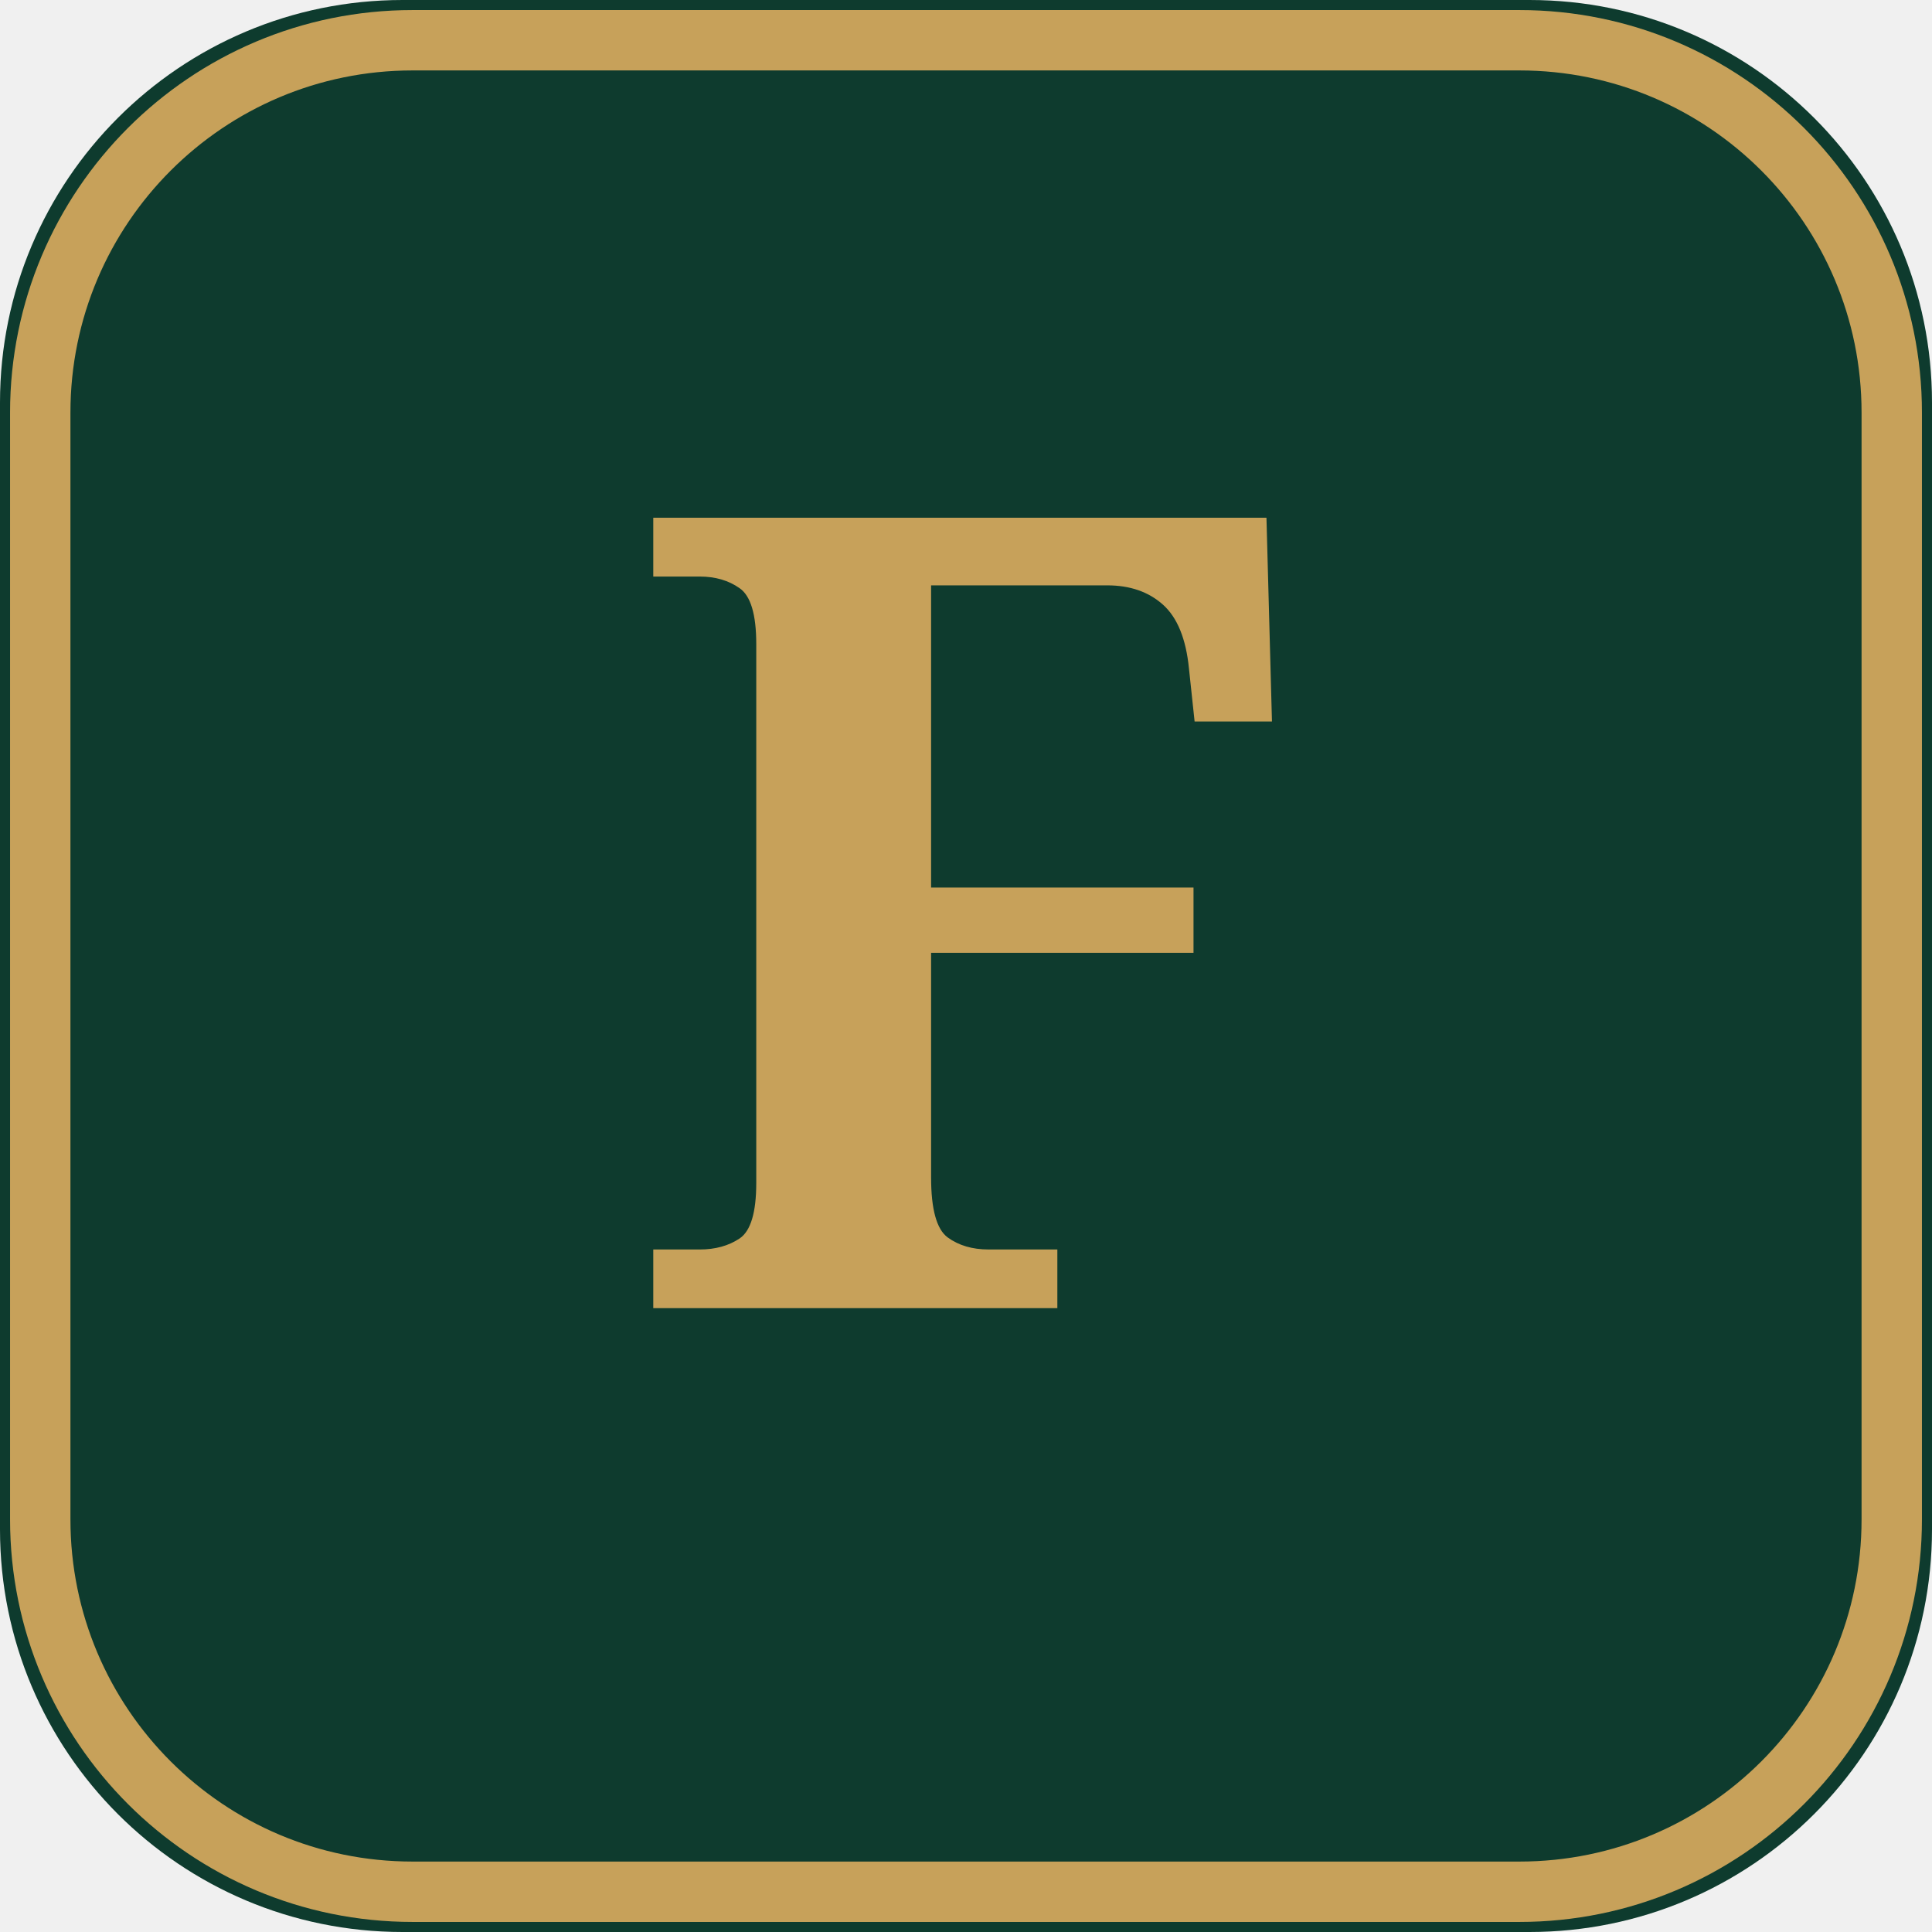
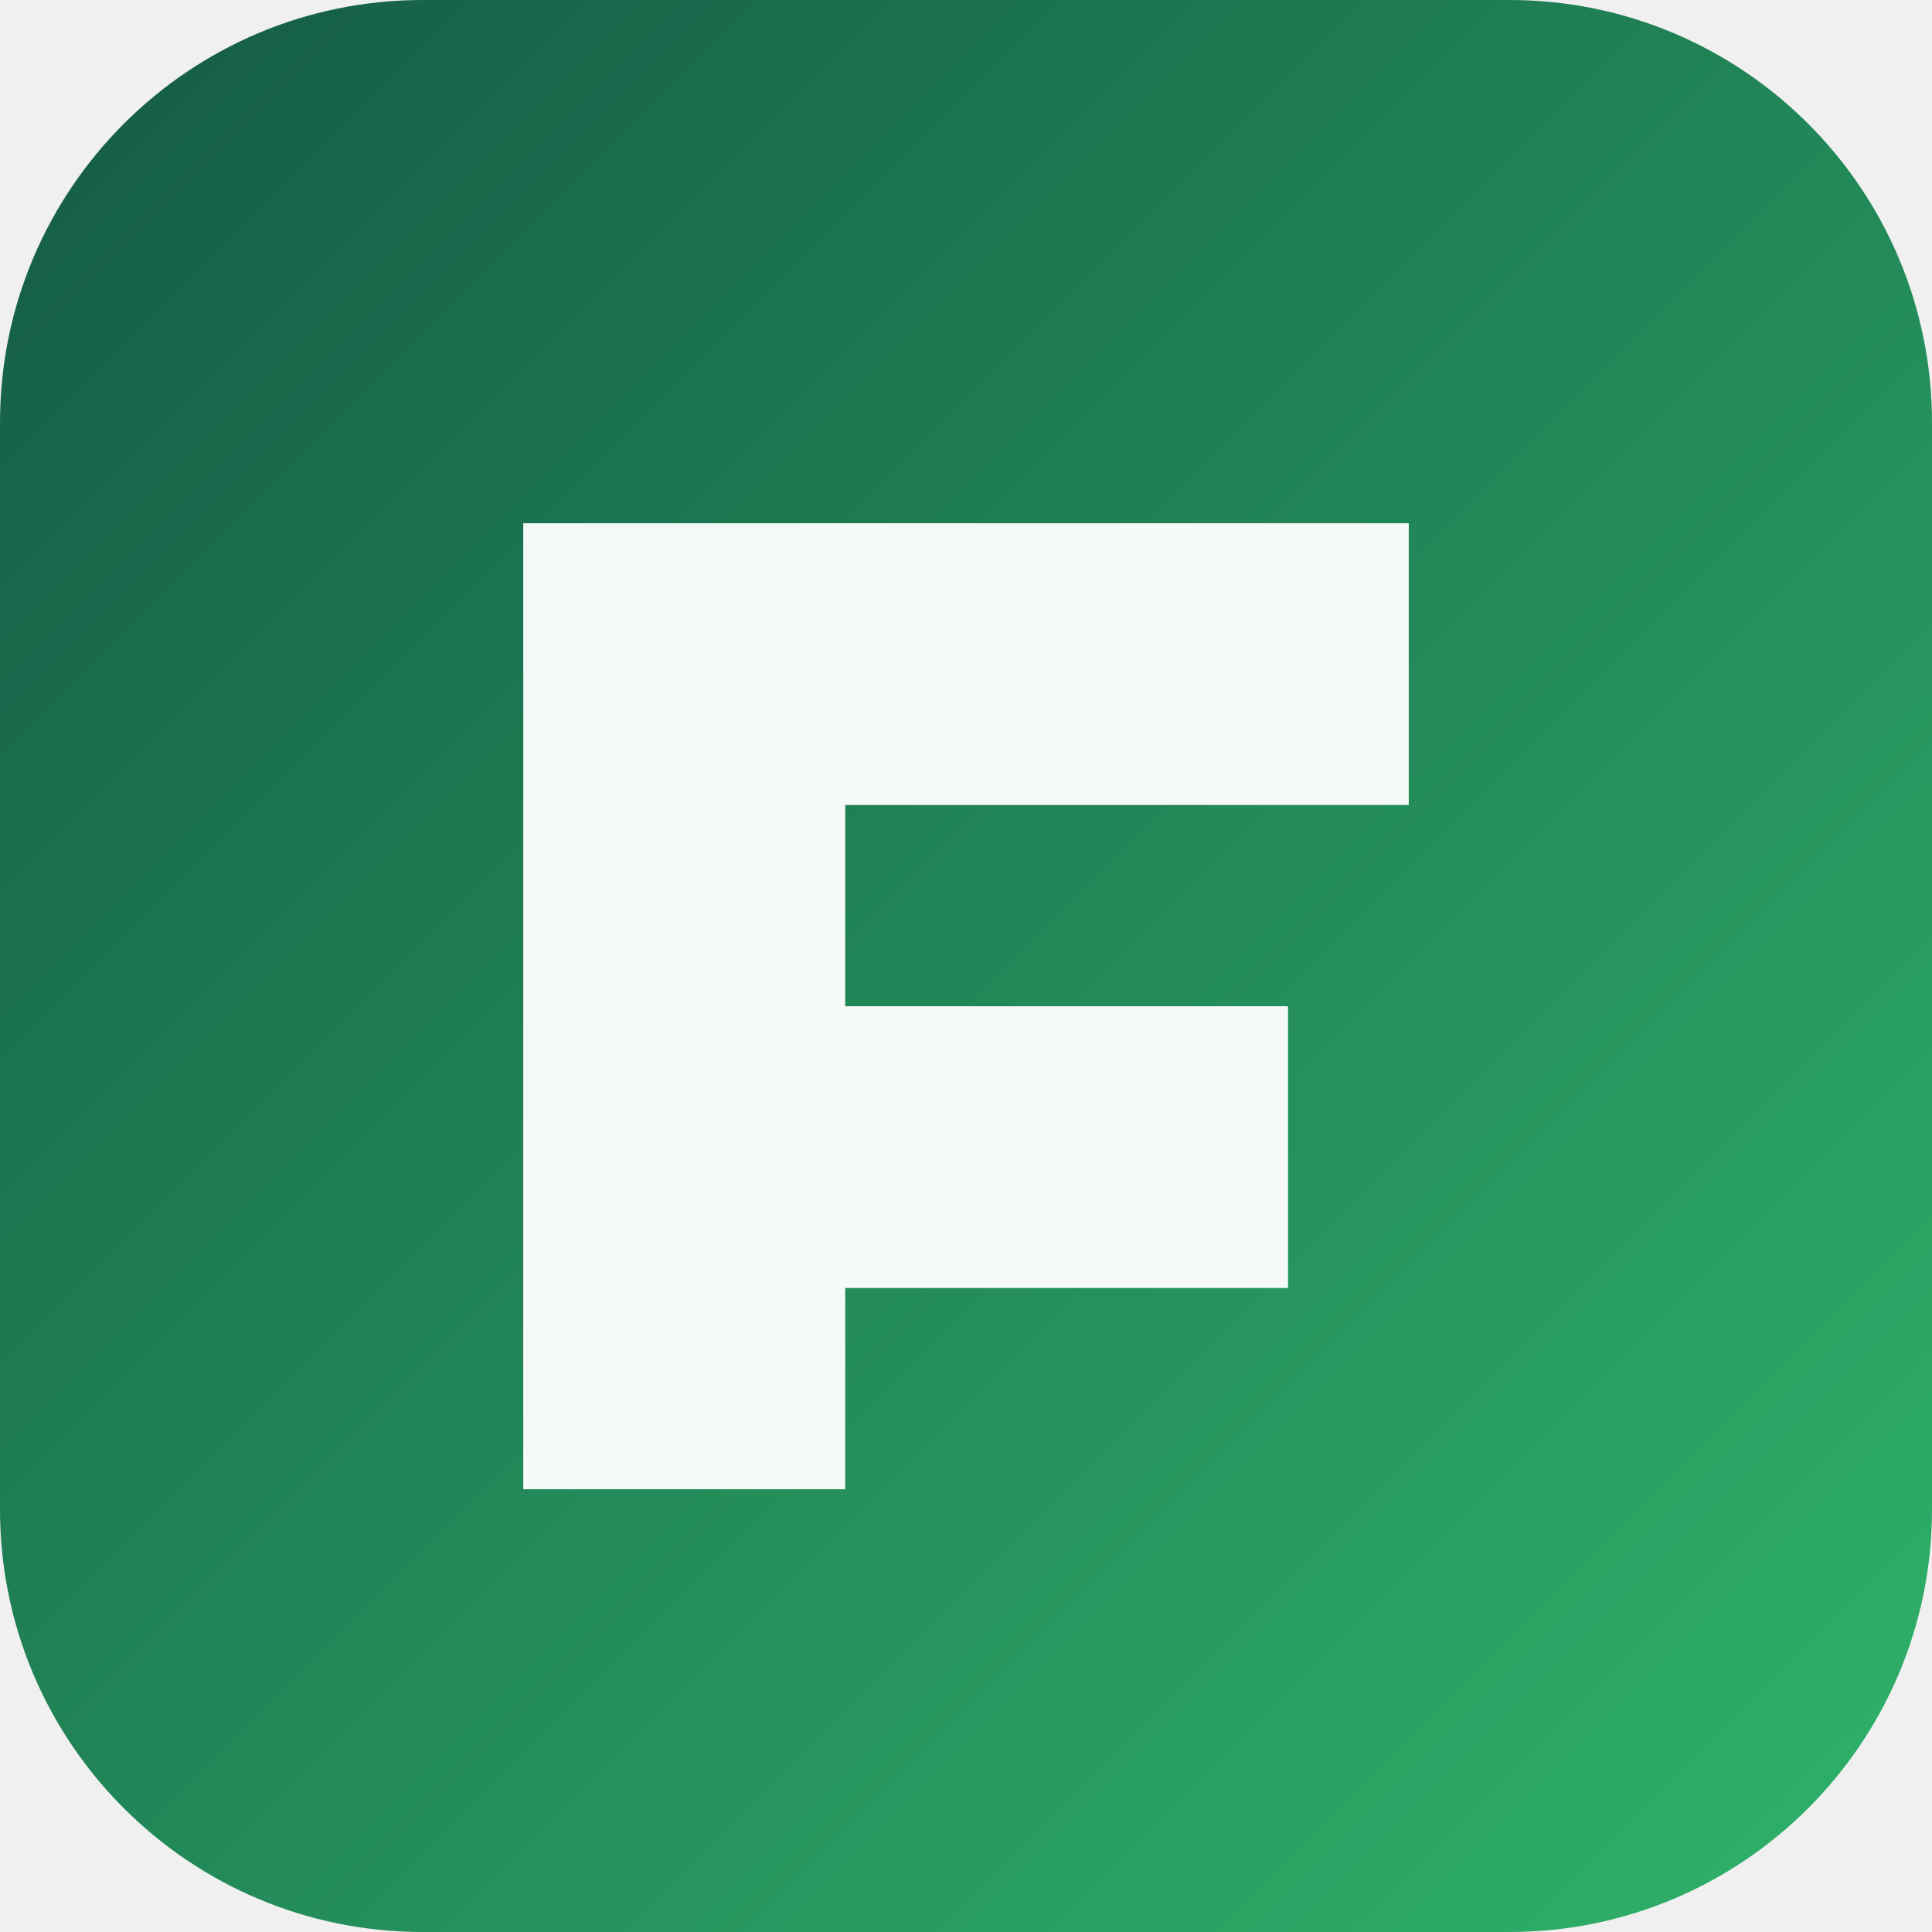
<svg xmlns="http://www.w3.org/2000/svg" width="192" height="192" viewBox="0 0 192 192">
-   <rect width="192" height="192" rx="40" fill="#0E3B2E" />
-   <rect x="4" y="4" width="184" height="184" rx="37" fill="none" stroke="#C7A15A" stroke-width="6" />
-   <text x="96" y="130" text-anchor="middle" font-family="Georgia, serif" font-size="110" font-weight="700" fill="#C7A15A">F</text>
+   <defs>
+     <linearGradient id="bg" x1="0" y1="0" x2="192" y2="192" gradientUnits="userSpaceOnUse">
+       <stop offset="0%" stop-color="#145A45" />
+       <stop offset="100%" stop-color="#2FB36A" />
+     </linearGradient>
+   </defs>
+   <rect width="192" height="192" rx="42" fill="url(#bg)" />
+   <path d="M52 52 L140 52 L140 80 L84 80 L84 100 L128 100 L128 128 L84 128 L84 148 L52 148 Z" fill="white" fill-opacity="0.95" />
</svg>
